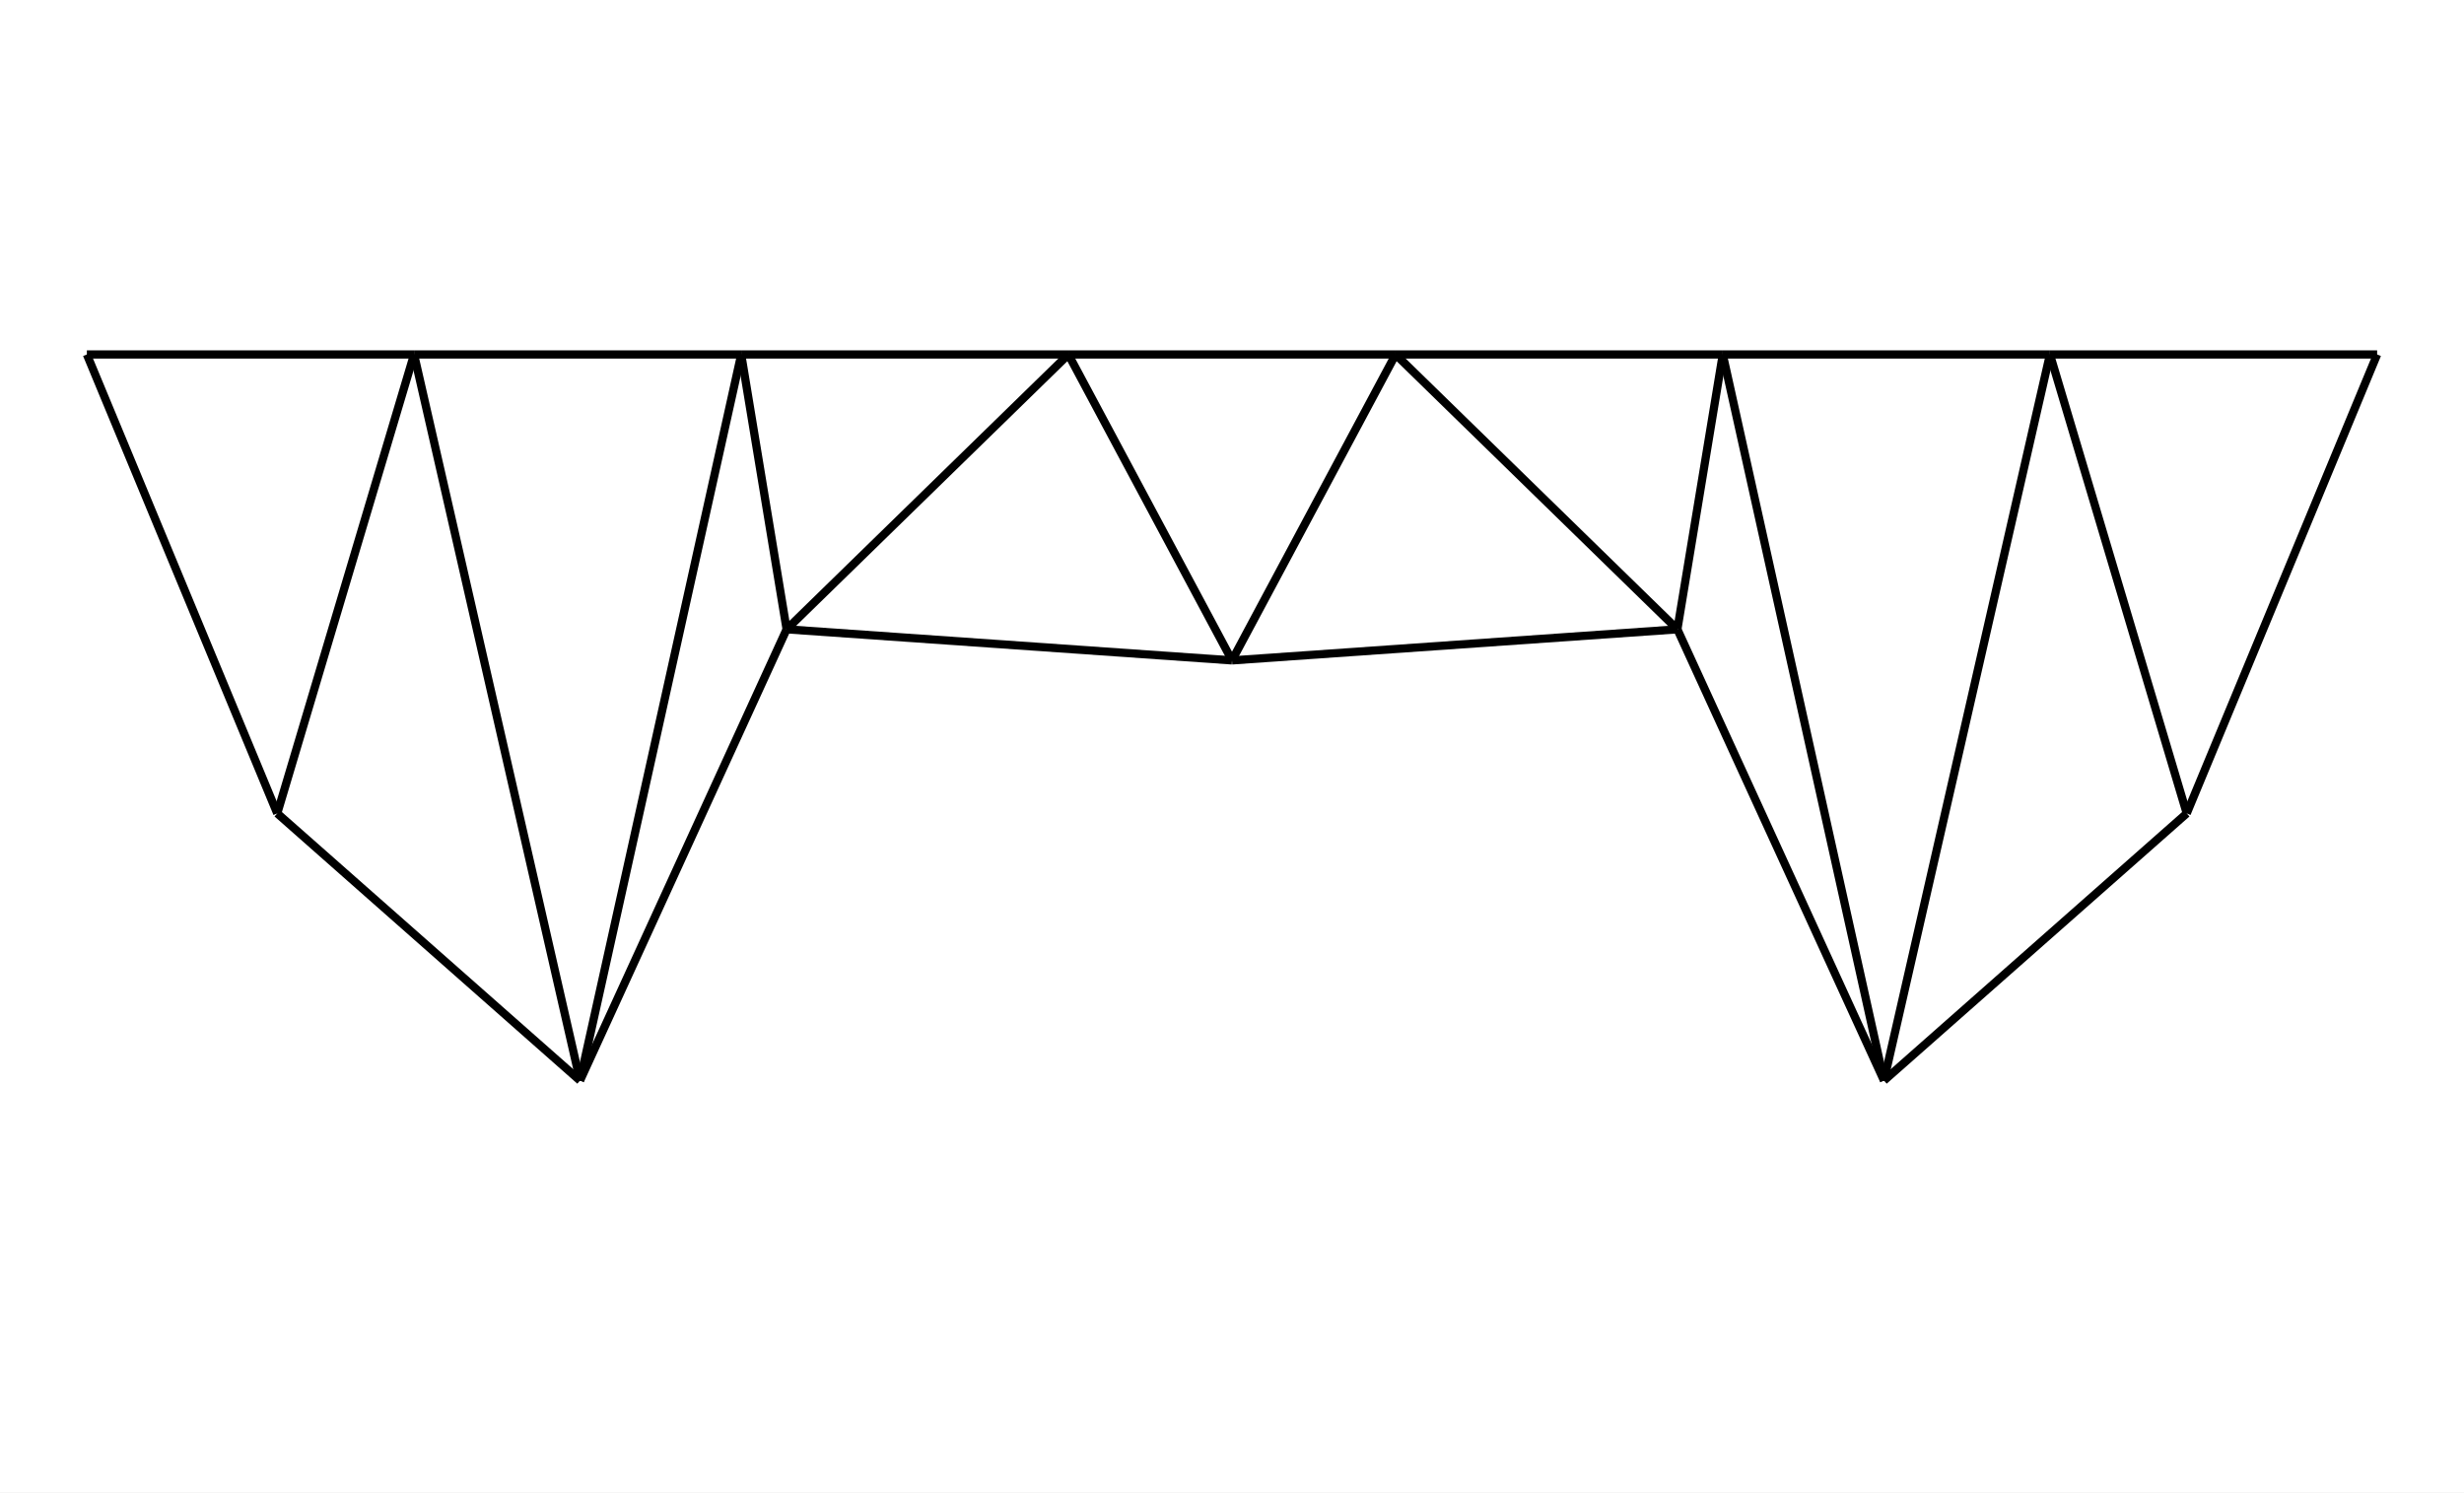
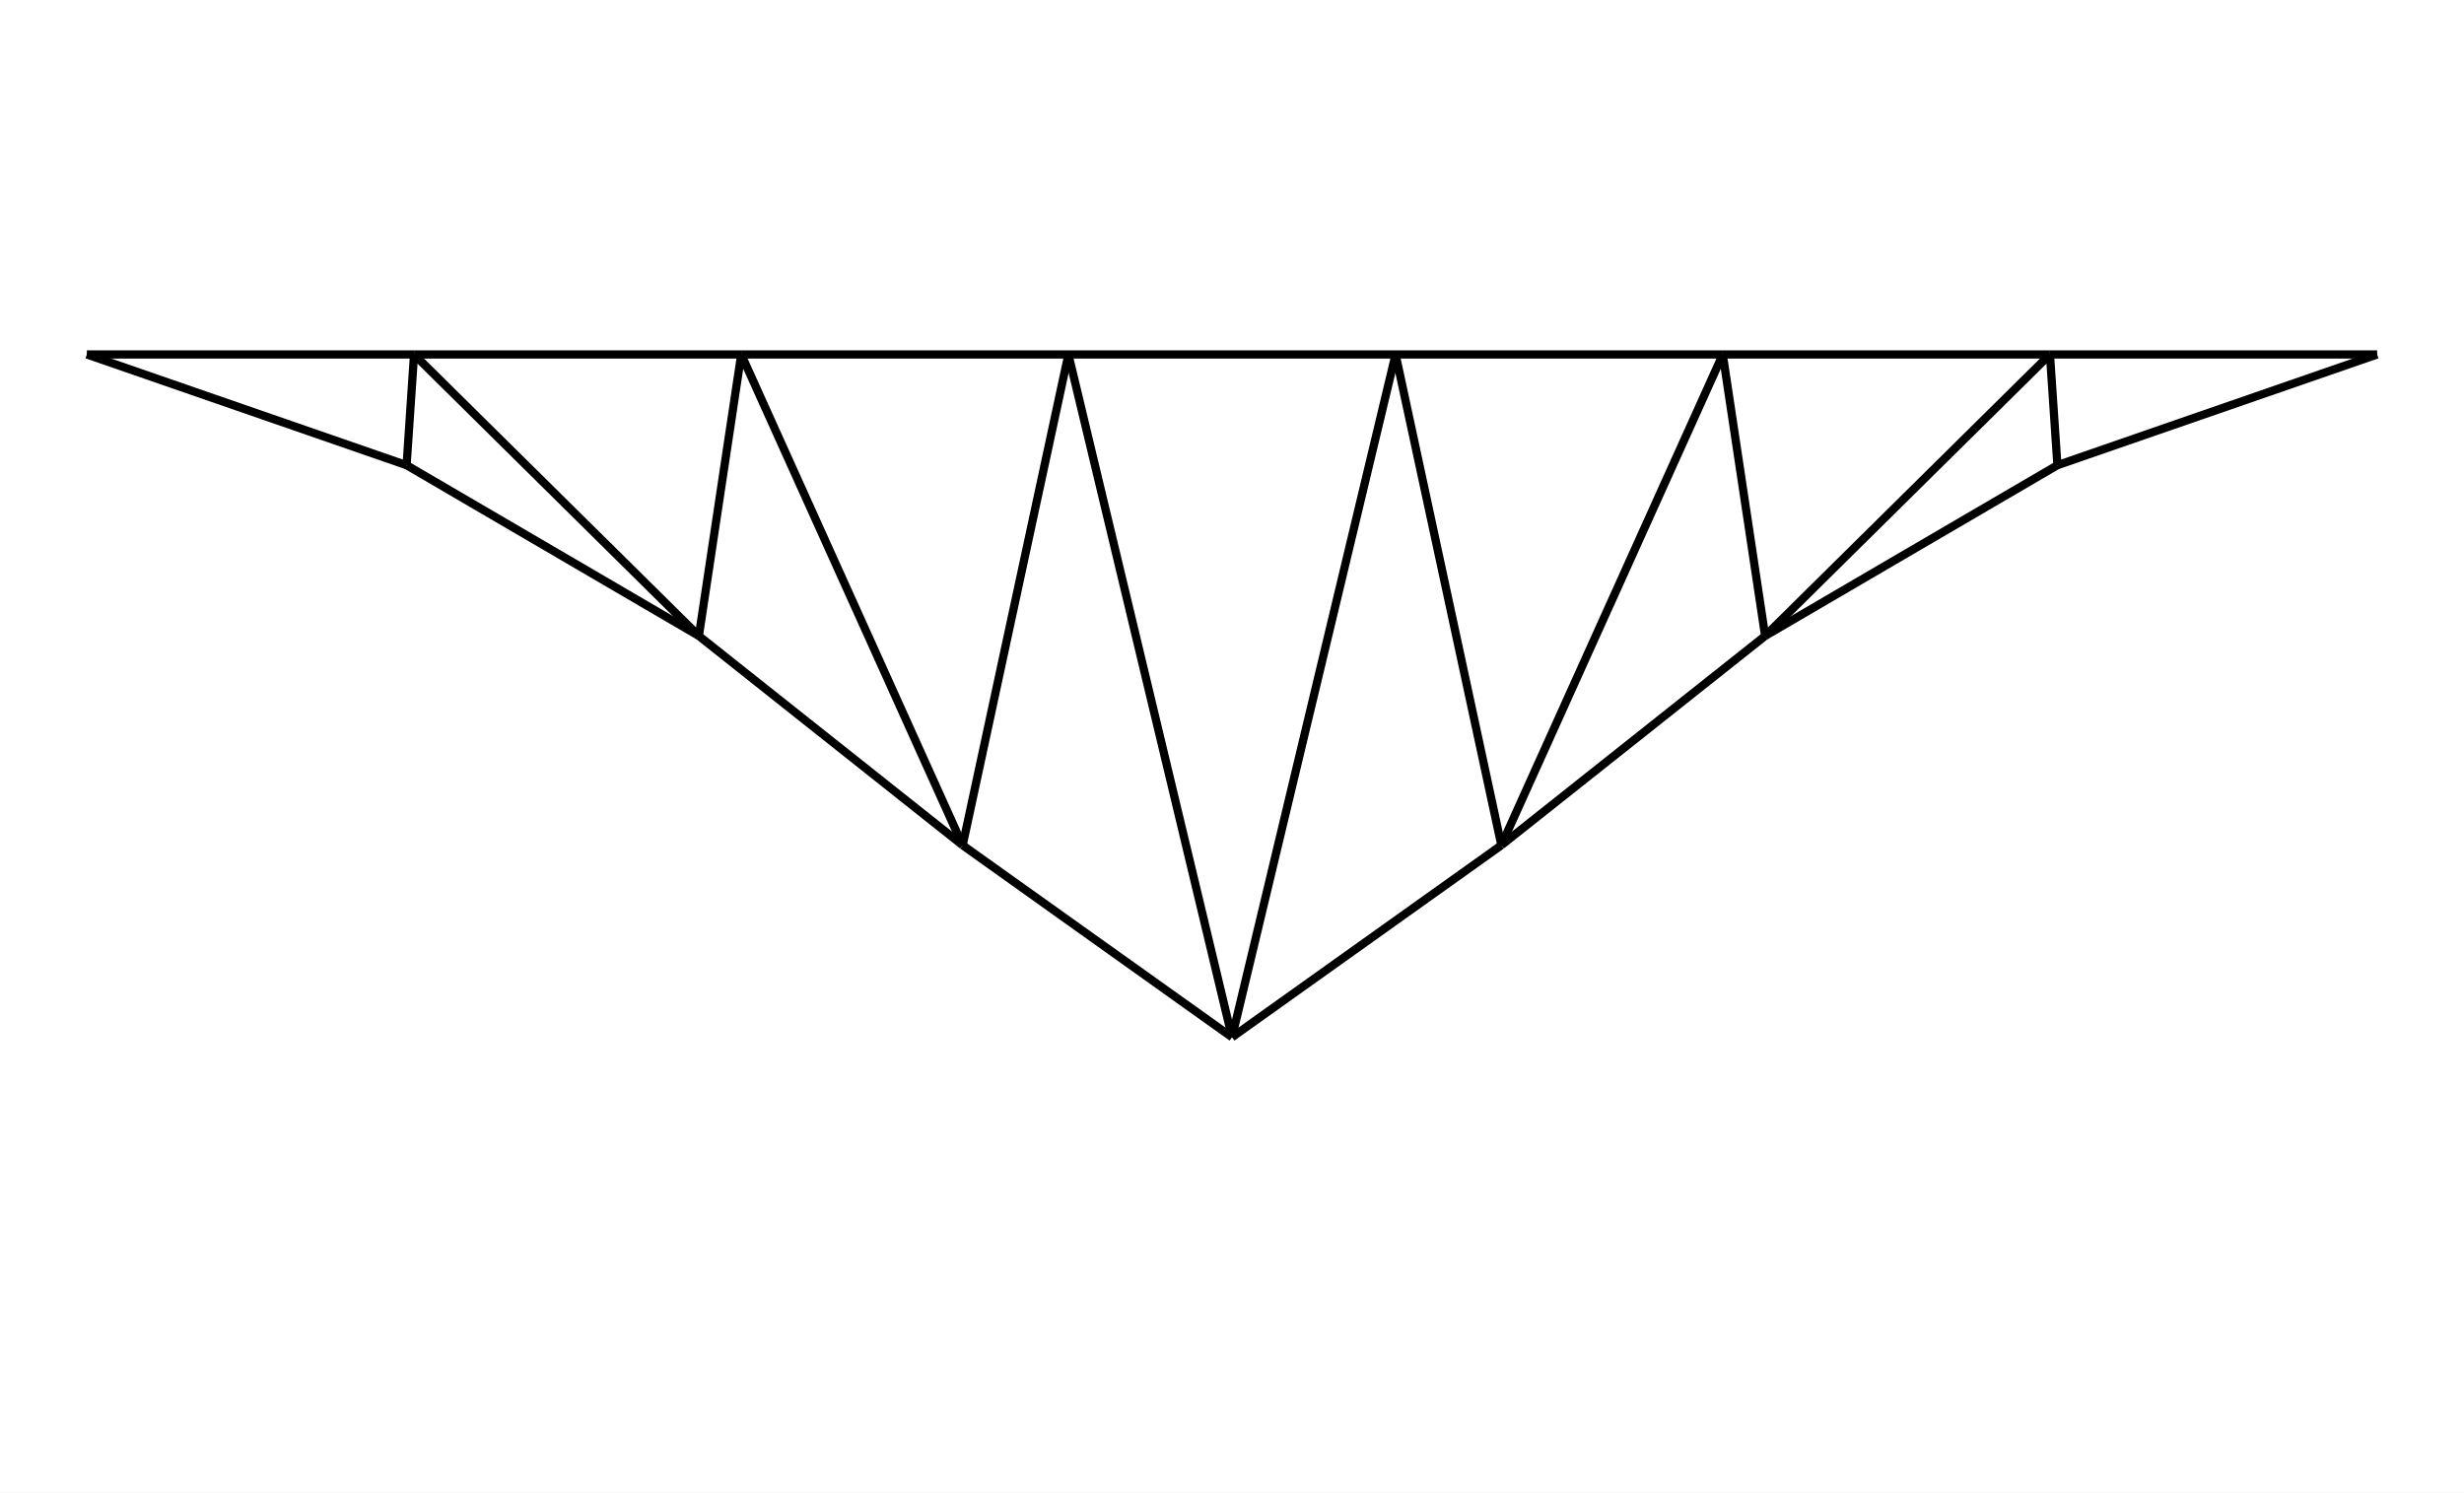
<svg xmlns="http://www.w3.org/2000/svg" class="marks" width="300" height="181.731" viewBox="0 0 300 181.731" version="1.1">
  <rect width="300" height="181.731" style="fill: white;" />
  <g transform="translate(5,5)">
    <g class="mark-group role-frame root">
      <g transform="translate(0,0)">
        <path class="background" d="M0.5,0.5h290v171.731h-290Z" style="fill: none; stroke: #ddd; stroke-opacity: 0;" />
        <g>
          <g class="mark-symbol role-mark layer_0_marks">
            <path transform="translate(5.576923,38.16239)" d="M0.5,0A0.5,0.5,0,1,1,-0.5,0A0.5,0.5,0,1,1,0.5,0" style="fill: #000000; stroke-width: 2; opacity: 0;" />
            <path transform="translate(45.41209,38.16239)" d="M0.5,0A0.5,0.5,0,1,1,-0.5,0A0.5,0.5,0,1,1,0.5,0" style="fill: #000000; stroke-width: 2; opacity: 0;" />
            <path transform="translate(85.24725,38.16239)" d="M0.5,0A0.5,0.5,0,1,1,-0.5,0A0.5,0.5,0,1,1,0.5,0" style="fill: #000000; stroke-width: 2; opacity: 0;" />
            <path transform="translate(125.0824,38.16239)" d="M0.5,0A0.5,0.5,0,1,1,-0.5,0A0.5,0.5,0,1,1,0.5,0" style="fill: #000000; stroke-width: 2; opacity: 0;" />
            <path transform="translate(164.9176,38.16239)" d="M0.5,0A0.5,0.5,0,1,1,-0.5,0A0.5,0.5,0,1,1,0.5,0" style="fill: #000000; stroke-width: 2; opacity: 0;" />
            <path transform="translate(204.7528,38.16239)" d="M0.5,0A0.5,0.5,0,1,1,-0.5,0A0.5,0.5,0,1,1,0.5,0" style="fill: #000000; stroke-width: 2; opacity: 0;" />
            <path transform="translate(244.5879,38.16239)" d="M0.5,0A0.5,0.5,0,1,1,-0.5,0A0.5,0.5,0,1,1,0.5,0" style="fill: #000000; stroke-width: 2; opacity: 0;" />
            <path transform="translate(284.4231,38.16239)" d="M0.5,0A0.5,0.5,0,1,1,-0.5,0A0.5,0.5,0,1,1,0.5,0" style="fill: #000000; stroke-width: 2; opacity: 0;" />
-             <path transform="translate(28.75571,94.04478)" d="M0.5,0A0.5,0.5,0,1,1,-0.5,0A0.5,0.5,0,1,1,0.5,0" style="fill: #000000; stroke-width: 2; opacity: 0;" />
-             <path transform="translate(65.61925,126.582)" d="M0.5,0A0.5,0.5,0,1,1,-0.5,0A0.5,0.5,0,1,1,0.5,0" style="fill: #000000; stroke-width: 2; opacity: 0;" />
-             <path transform="translate(90.77366,71.63084)" d="M0.5,0A0.5,0.5,0,1,1,-0.5,0A0.5,0.5,0,1,1,0.5,0" style="fill: #000000; stroke-width: 2; opacity: 0;" />
-             <path transform="translate(145,75.41616)" d="M0.5,0A0.5,0.5,0,1,1,-0.5,0A0.5,0.5,0,1,1,0.5,0" style="fill: #000000; stroke-width: 2; opacity: 0;" />
-             <path transform="translate(199.2263,71.63084)" d="M0.5,0A0.5,0.5,0,1,1,-0.5,0A0.5,0.5,0,1,1,0.5,0" style="fill: #000000; stroke-width: 2; opacity: 0;" />
-             <path transform="translate(224.3808,126.582)" d="M0.5,0A0.5,0.5,0,1,1,-0.5,0A0.5,0.5,0,1,1,0.5,0" style="fill: #000000; stroke-width: 2; opacity: 0;" />
-             <path transform="translate(261.2443,94.04478)" d="M0.5,0A0.5,0.5,0,1,1,-0.5,0A0.5,0.5,0,1,1,0.5,0" style="fill: #000000; stroke-width: 2; opacity: 0;" />
+             <path transform="translate(44.5034,51.64508)" d="M0.5,0A0.5,0.5,0,1,1,-0.5,0A0.5,0.5,0,1,1,0.5,0" style="fill: #000000; stroke-width: 2; opacity: 0;" />
+             <path transform="translate(80.09001,72.4391)" d="M0.5,0A0.5,0.5,0,1,1,-0.5,0A0.5,0.5,0,1,1,0.5,0" style="fill: #000000; stroke-width: 2; opacity: 0;" />
+             <path transform="translate(112.2046,97.9254)" d="M0.5,0A0.5,0.5,0,1,1,-0.5,0A0.5,0.5,0,1,1,0.5,0" style="fill: #000000; stroke-width: 2; opacity: 0;" />
+             <path transform="translate(145,121.3019)" d="M0.5,0A0.5,0.5,0,1,1,-0.5,0A0.5,0.5,0,1,1,0.5,0" style="fill: #000000; stroke-width: 2; opacity: 0;" />
+             <path transform="translate(177.7954,97.9254)" d="M0.5,0A0.5,0.5,0,1,1,-0.5,0A0.5,0.5,0,1,1,0.5,0" style="fill: #000000; stroke-width: 2; opacity: 0;" />
+             <path transform="translate(209.91,72.4391)" d="M0.5,0A0.5,0.5,0,1,1,-0.5,0A0.5,0.5,0,1,1,0.5,0" style="fill: #000000; stroke-width: 2; opacity: 0;" />
+             <path transform="translate(245.4966,51.64508)" d="M0.5,0A0.5,0.5,0,1,1,-0.5,0A0.5,0.5,0,1,1,0.5,0" style="fill: #000000; stroke-width: 2; opacity: 0;" />
          </g>
          <g class="mark-line role-mark layer_1_marks">
            <path d="M5.577,38.162L45.412,38.162" style="fill: none; stroke: #000000; stroke-width: 1; opacity: 1;" />
          </g>
          <g class="mark-line role-mark layer_2_marks">
-             <path d="M5.577,38.162L28.756,94.045" style="fill: none; stroke: #000000; stroke-width: 1; opacity: 1;" />
+             <path d="M5.577,38.162L44.503,51.645" style="fill: none; stroke: #000000; stroke-width: 1; opacity: 1;" />
          </g>
          <g class="mark-line role-mark layer_3_marks">
            <path d="M45.412,38.162L85.247,38.162" style="fill: none; stroke: #000000; stroke-width: 1; opacity: 1;" />
          </g>
          <g class="mark-line role-mark layer_4_marks">
-             <path d="M28.756,94.045L45.412,38.162" style="fill: none; stroke: #000000; stroke-width: 1; opacity: 1;" />
+             <path d="M44.503,51.645L45.412,38.162" style="fill: none; stroke: #000000; stroke-width: 1; opacity: 1;" />
          </g>
          <g class="mark-line role-mark layer_5_marks">
-             <path d="M45.412,38.162L65.619,126.582" style="fill: none; stroke: #000000; stroke-width: 1; opacity: 1;" />
+             <path d="M45.412,38.162L80.09,72.439" style="fill: none; stroke: #000000; stroke-width: 1; opacity: 1;" />
          </g>
          <g class="mark-line role-mark layer_6_marks">
            <path d="M85.247,38.162L125.082,38.162" style="fill: none; stroke: #000000; stroke-width: 1; opacity: 1;" />
          </g>
          <g class="mark-line role-mark layer_7_marks">
-             <path d="M65.619,126.582L85.247,38.162" style="fill: none; stroke: #000000; stroke-width: 1; opacity: 1;" />
+             <path d="M80.09,72.439L85.247,38.162" style="fill: none; stroke: #000000; stroke-width: 1; opacity: 1;" />
          </g>
          <g class="mark-line role-mark layer_8_marks">
-             <path d="M85.247,38.162L90.774,71.631" style="fill: none; stroke: #000000; stroke-width: 1; opacity: 1;" />
+             <path d="M85.247,38.162L112.205,97.925" style="fill: none; stroke: #000000; stroke-width: 1; opacity: 1;" />
          </g>
          <g class="mark-line role-mark layer_9_marks">
            <path d="M125.082,38.162L164.918,38.162" style="fill: none; stroke: #000000; stroke-width: 1; opacity: 1;" />
          </g>
          <g class="mark-line role-mark layer_10_marks">
-             <path d="M90.774,71.631L125.082,38.162" style="fill: none; stroke: #000000; stroke-width: 1; opacity: 1;" />
+             <path d="M112.205,97.925L125.082,38.162" style="fill: none; stroke: #000000; stroke-width: 1; opacity: 1;" />
          </g>
          <g class="mark-line role-mark layer_11_marks">
-             <path d="M125.082,38.162L145,75.416" style="fill: none; stroke: #000000; stroke-width: 1; opacity: 1;" />
+             <path d="M125.082,38.162L145,121.302" style="fill: none; stroke: #000000; stroke-width: 1; opacity: 1;" />
          </g>
          <g class="mark-line role-mark layer_12_marks">
            <path d="M164.918,38.162L204.753,38.162" style="fill: none; stroke: #000000; stroke-width: 1; opacity: 1;" />
          </g>
          <g class="mark-line role-mark layer_13_marks">
-             <path d="M145,75.416L164.918,38.162" style="fill: none; stroke: #000000; stroke-width: 1; opacity: 1;" />
+             <path d="M145,121.302L164.918,38.162" style="fill: none; stroke: #000000; stroke-width: 1; opacity: 1;" />
          </g>
          <g class="mark-line role-mark layer_14_marks">
-             <path d="M164.918,38.162L199.226,71.631" style="fill: none; stroke: #000000; stroke-width: 1; opacity: 1;" />
+             <path d="M164.918,38.162L177.795,97.925" style="fill: none; stroke: #000000; stroke-width: 1; opacity: 1;" />
          </g>
          <g class="mark-line role-mark layer_15_marks">
            <path d="M204.753,38.162L244.588,38.162" style="fill: none; stroke: #000000; stroke-width: 1; opacity: 1;" />
          </g>
          <g class="mark-line role-mark layer_16_marks">
-             <path d="M199.226,71.631L204.753,38.162" style="fill: none; stroke: #000000; stroke-width: 1; opacity: 1;" />
+             <path d="M177.795,97.925L204.753,38.162" style="fill: none; stroke: #000000; stroke-width: 1; opacity: 1;" />
          </g>
          <g class="mark-line role-mark layer_17_marks">
-             <path d="M204.753,38.162L224.381,126.582" style="fill: none; stroke: #000000; stroke-width: 1; opacity: 1;" />
+             <path d="M204.753,38.162L209.91,72.439" style="fill: none; stroke: #000000; stroke-width: 1; opacity: 1;" />
          </g>
          <g class="mark-line role-mark layer_18_marks">
            <path d="M244.588,38.162L284.423,38.162" style="fill: none; stroke: #000000; stroke-width: 1; opacity: 1;" />
          </g>
          <g class="mark-line role-mark layer_19_marks">
-             <path d="M224.381,126.582L244.588,38.162" style="fill: none; stroke: #000000; stroke-width: 1; opacity: 1;" />
+             <path d="M209.91,72.439L244.588,38.162" style="fill: none; stroke: #000000; stroke-width: 1; opacity: 1;" />
          </g>
          <g class="mark-line role-mark layer_20_marks">
-             <path d="M244.588,38.162L261.244,94.045" style="fill: none; stroke: #000000; stroke-width: 1; opacity: 1;" />
+             <path d="M244.588,38.162L245.497,51.645" style="fill: none; stroke: #000000; stroke-width: 1; opacity: 1;" />
          </g>
          <g class="mark-line role-mark layer_21_marks">
-             <path d="M261.244,94.045L284.423,38.162" style="fill: none; stroke: #000000; stroke-width: 1; opacity: 1;" />
+             <path d="M245.497,51.645L284.423,38.162" style="fill: none; stroke: #000000; stroke-width: 1; opacity: 1;" />
          </g>
          <g class="mark-line role-mark layer_22_marks">
-             <path d="M28.756,94.045L65.619,126.582" style="fill: none; stroke: #000000; stroke-width: 1; opacity: 1;" />
+             <path d="M44.503,51.645L80.09,72.439" style="fill: none; stroke: #000000; stroke-width: 1; opacity: 1;" />
          </g>
          <g class="mark-line role-mark layer_23_marks">
-             <path d="M65.619,126.582L90.774,71.631" style="fill: none; stroke: #000000; stroke-width: 1; opacity: 1;" />
+             <path d="M80.09,72.439L112.205,97.925" style="fill: none; stroke: #000000; stroke-width: 1; opacity: 1;" />
          </g>
          <g class="mark-line role-mark layer_24_marks">
-             <path d="M90.774,71.631L145,75.416" style="fill: none; stroke: #000000; stroke-width: 1; opacity: 1;" />
+             <path d="M112.205,97.925L145,121.302" style="fill: none; stroke: #000000; stroke-width: 1; opacity: 1;" />
          </g>
          <g class="mark-line role-mark layer_25_marks">
-             <path d="M145,75.416L199.226,71.631" style="fill: none; stroke: #000000; stroke-width: 1; opacity: 1;" />
+             <path d="M145,121.302L177.795,97.925" style="fill: none; stroke: #000000; stroke-width: 1; opacity: 1;" />
          </g>
          <g class="mark-line role-mark layer_26_marks">
-             <path d="M199.226,71.631L224.381,126.582" style="fill: none; stroke: #000000; stroke-width: 1; opacity: 1;" />
+             <path d="M177.795,97.925L209.91,72.439" style="fill: none; stroke: #000000; stroke-width: 1; opacity: 1;" />
          </g>
          <g class="mark-line role-mark layer_27_marks">
-             <path d="M224.381,126.582L261.244,94.045" style="fill: none; stroke: #000000; stroke-width: 1; opacity: 1;" />
+             <path d="M209.91,72.439L245.497,51.645" style="fill: none; stroke: #000000; stroke-width: 1; opacity: 1;" />
          </g>
        </g>
        <path class="foreground" d="" style="display: none; fill: none;" />
      </g>
    </g>
  </g>
</svg>
